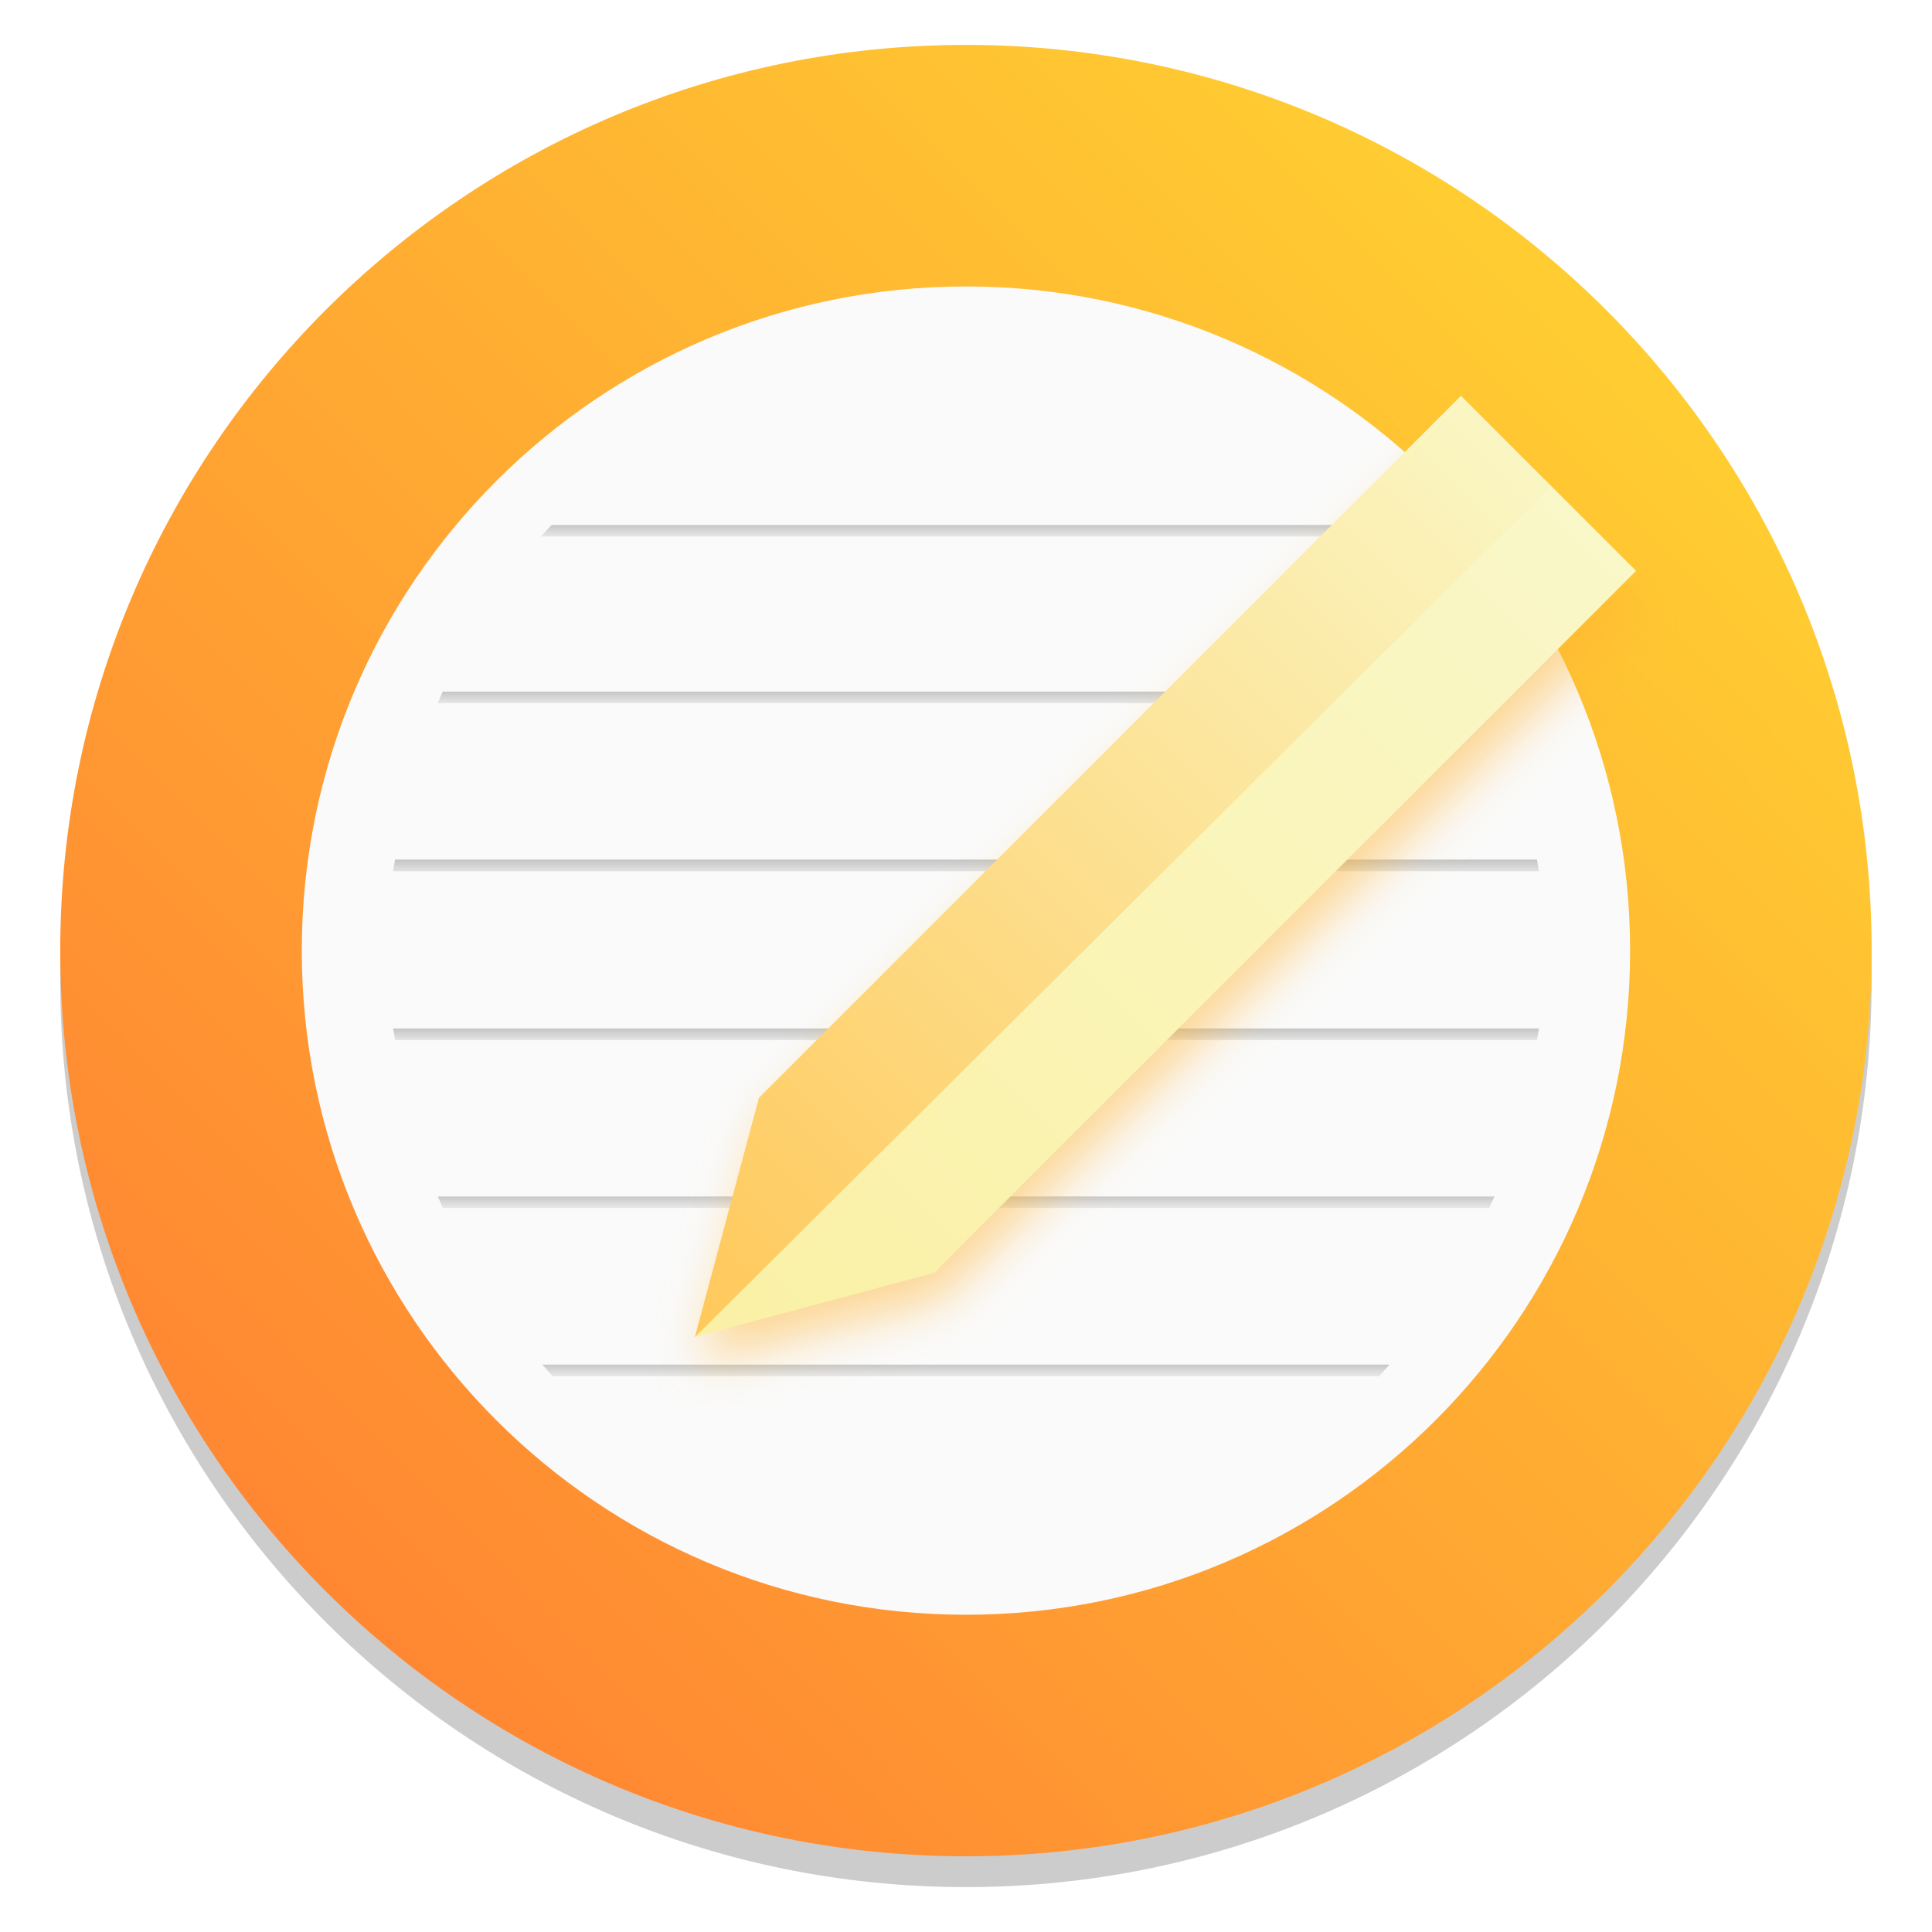
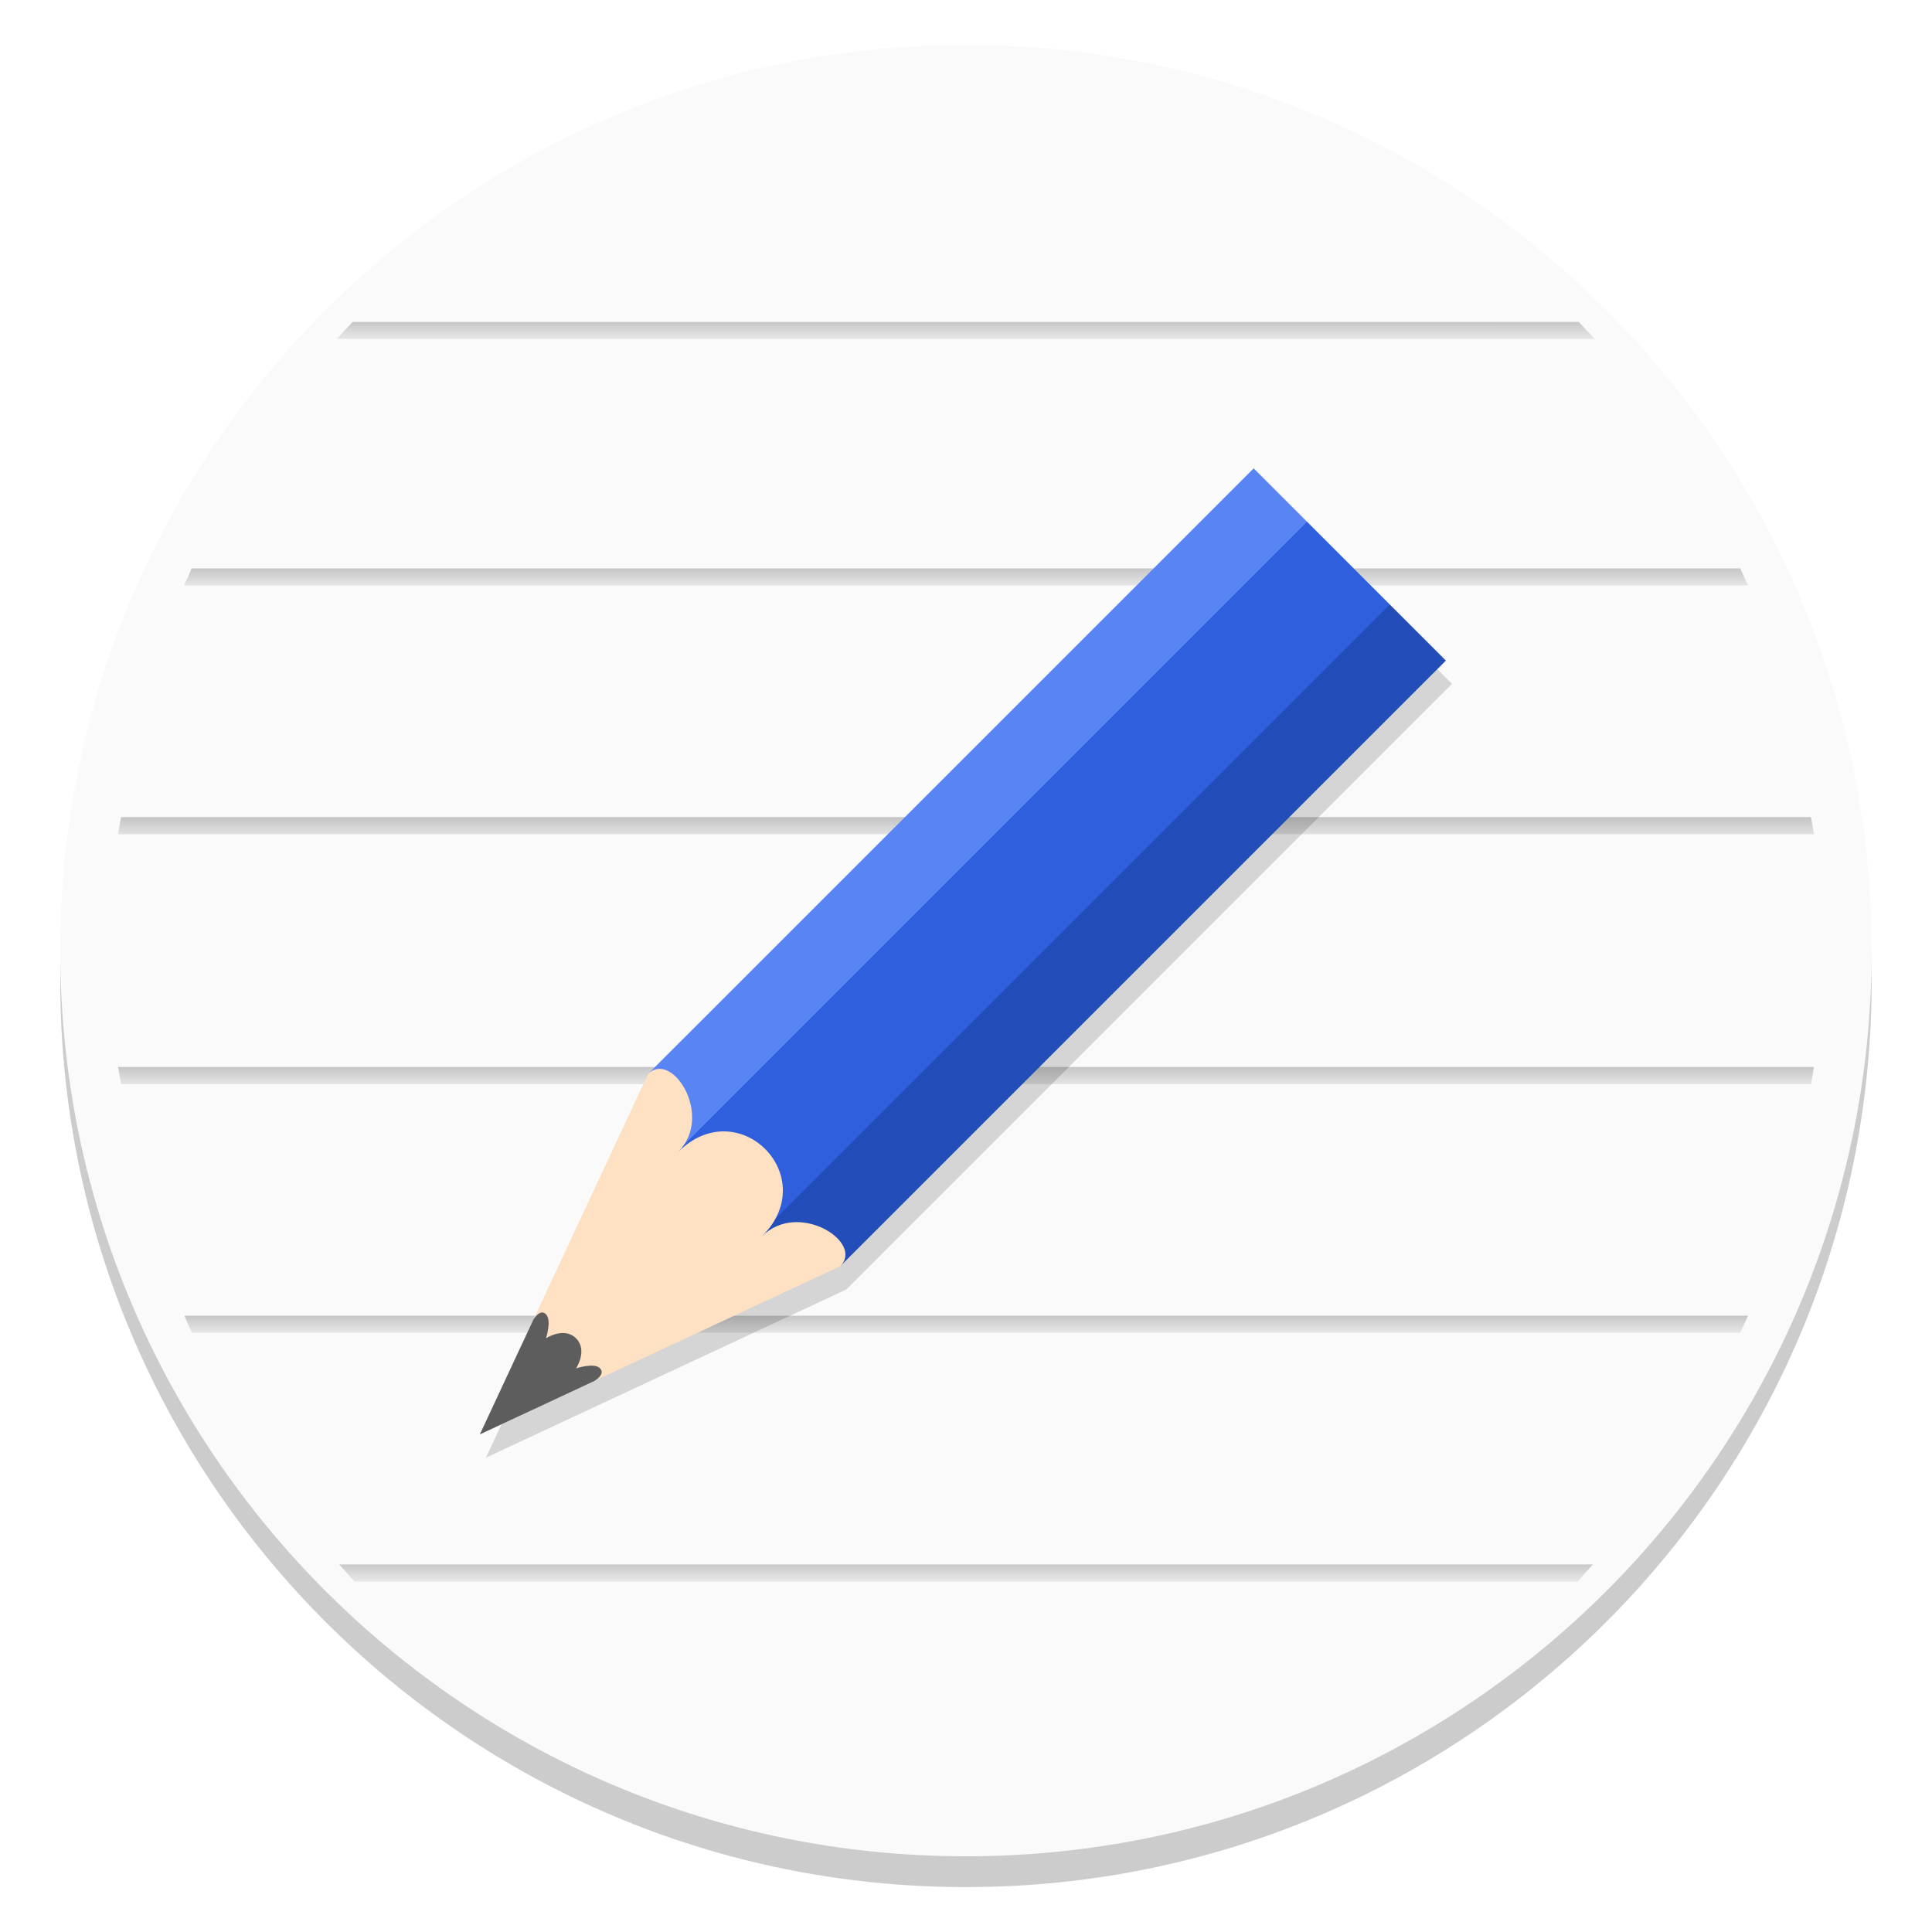
<svg xmlns="http://www.w3.org/2000/svg" xmlns:xlink="http://www.w3.org/1999/xlink" width="64" height="64" version="1.1" viewBox="0 0 16.933 16.933">
  <defs>
-     <linearGradient id="f" x1="10.798" x2="10.798" y1="282.88" y2="283.29" gradientTransform="matrix(.78707 0 0 .41432 -.32843 -112.88)" gradientUnits="userSpaceOnUse" xlink:href="#a" />
    <linearGradient id="a">
      <stop stop-color="#969696" offset="0" />
      <stop stop-color="#e6e6e6" stop-opacity=".902" offset="1" />
    </linearGradient>
-     <linearGradient id="g" x1="8.817" x2="8.817" y1="293.7" y2="294.12" gradientTransform="matrix(.70607 0 0 .41433 2.3658 -109.24)" gradientUnits="userSpaceOnUse" xlink:href="#a" />
-     <linearGradient id="e" x1="7.998" x2="7.998" y1="284.98" y2="285.41" gradientTransform="matrix(.70607 0 0 .41433 2.521 -112.14)" gradientUnits="userSpaceOnUse" xlink:href="#a" />
-     <linearGradient id="d" x1="8.764" x2="8.764" y1="287.18" y2="287.64" gradientTransform="matrix(.70607 0 0 .41433 2.5161 -111.42)" gradientUnits="userSpaceOnUse" xlink:href="#a" />
-     <linearGradient id="c" x1="8.318" x2="8.318" y1="289.36" y2="289.81" gradientTransform="matrix(.70607 0 0 .41433 2.5026 -110.69)" gradientUnits="userSpaceOnUse" xlink:href="#a" />
-     <linearGradient id="b" x1="8.255" x2="8.255" y1="291.55" y2="291.96" gradientTransform="matrix(.70607 0 0 .41434 2.5849 -109.98)" gradientUnits="userSpaceOnUse" xlink:href="#a" />
-     <linearGradient id="linearGradient1153-6" x1="22.053" x2="33.441" y1="10.438" y2="10.438" gradientTransform="rotate(-45,17.349,30.119)" gradientUnits="userSpaceOnUse">
-       <stop stop-color="#faf1a5" offset="0" />
-       <stop stop-color="#faf7c8" offset="1" />
+     <linearGradient id="f-3" x1="10.798" x2="10.798" y1="282.88" y2="283.29" gradientTransform="matrix(1.0543 0 0 .55499 -3.3237 125.99)" gradientUnits="userSpaceOnUse" xlink:href="#a" />
+     <linearGradient id="g-6" x1="8.817" x2="8.817" y1="293.7" y2="294.12" gradientTransform="matrix(.94579 0 0 .555 .28524 130.86)" gradientUnits="userSpaceOnUse" xlink:href="#a" />
+     <linearGradient id="e-7" x1="7.998" x2="7.998" y1="284.98" y2="285.41" gradientTransform="matrix(.94579 0 0 .555 .49316 126.98)" gradientUnits="userSpaceOnUse" xlink:href="#a" />
+     <linearGradient id="d-5" x1="8.764" x2="8.764" y1="287.18" y2="287.64" gradientTransform="matrix(.94579 0 0 .555 .48658 127.95)" gradientUnits="userSpaceOnUse" xlink:href="#a" />
+     <linearGradient id="c-3" x1="8.318" x2="8.318" y1="289.36" y2="289.81" gradientTransform="matrix(.94579 0 0 .555 .46856 128.92)" gradientUnits="userSpaceOnUse" xlink:href="#a" />
+     <linearGradient id="b-5" x1="8.255" x2="8.255" y1="291.55" y2="291.96" gradientTransform="matrix(.94579 0 0 .55502 .57869 129.88)" gradientUnits="userSpaceOnUse" xlink:href="#a" />
+     <linearGradient id="h" x1="624" x2="688" y1="369.24" y2="369.24" gradientUnits="userSpaceOnUse">
+       <stop stop-color="#5884f4" offset="0" />
+       <stop stop-color="#5884f4" offset=".278" />
+       <stop stop-color="#2f5fdd" offset=".278" />
+       <stop stop-color="#2f5fdd" offset=".707" />
+       <stop stop-color="#234db8" offset=".709" />
+       <stop stop-color="#234db8" offset="1" />
    </linearGradient>
-     <linearGradient id="linearGradient1161-7" x1="22.053" x2="33.441" y1="9.305" y2="9.305" gradientTransform="rotate(-45,17.349,30.119)" gradientUnits="userSpaceOnUse">
-       <stop stop-color="#ffc85a" offset="0" />
-       <stop stop-color="#faf6c3" offset="1" />
-     </linearGradient>
-     <linearGradient id="linearGradient1181" x1="16.449" x2=".467" y1=".568" y2="16.388" gradientUnits="userSpaceOnUse">
-       <stop stop-color="#ffdc32" offset="0" />
-       <stop stop-color="#ff7832" offset="1" />
-     </linearGradient>
-     <filter id="filter1292-3" x="-.06" y="-.06" width="1.12" height="1.12" color-interpolation-filters="sRGB">
-       <feGaussianBlur stdDeviation="0.222" />
-     </filter>
  </defs>
  <g transform="translate(-.0272 .0065001)" fill="#5e4aa6" stroke-width=".265">
    <circle cx="-330.35" cy="-328.38" r="0" />
    <circle cx="-312.11" cy="-326.25" r="0" />
    <circle cx="-306.02" cy="-333.07" r="0" />
    <circle cx="-308.84" cy="-326.01" r="0" />
  </g>
  <g fill="#5e4aa6" stroke-width=".265">
    <circle cx="-330.35" cy="-328.38" r="0" />
    <circle cx="-307.56" cy="-332.54" r="0" />
    <circle cx="-330.35" cy="-328.38" r="0" />
  </g>
-   <g transform="translate(-.027 -.1285)">
-     <circle cx="8.493" cy="8.73" r="7.938" opacity=".2" stroke-width=".14" />
-     <circle cx="8.493" cy="8.46" r="7.938" fill="url(#linearGradient1181)" style="paint-order:normal" />
-     <circle cx="8.493" cy="8.46" r="5.821" fill="#fafafa" stroke-width=".733" style="paint-order:normal" />
-     <circle cx="-330.35" cy="-328.38" r="0" fill="#5e4aa6" stroke-width=".265" />
-     <g transform="matrix(.90516 0 0 .90516 .80533 .7933)" stroke-width=".747">
-       <path d="m4.481 4.349c-0.032 0.033-0.059 0.062-0.102 0.111l8.23 7.316e-4c-0.044-0.045-0.064-0.069-0.105-0.112z" fill="url(#f)" opacity=".6" style="paint-order:normal" />
-       <path d="m4.391 12.479c0.036 0.039 0.06 0.068 0.101 0.112h8.003c0.037-0.042 0.056-0.064 0.1-0.112z" fill="url(#g)" opacity=".6" style="paint-order:normal" />
-       <path d="m3.427 5.962c-0.017 0.039-0.028 0.067-0.049 0.112h10.234c-0.018-0.038-0.035-0.076-0.051-0.112z" fill="url(#e)" opacity=".6" style="paint-order:normal" />
-       <path d="m2.965 7.589c-0.007 0.037-0.012 0.075-0.019 0.112h11.095c-0.007-0.037-0.011-0.076-0.019-0.112z" fill="url(#d)" opacity=".6" style="paint-order:normal" />
-       <path d="m2.946 9.224c0.007 0.037 0.013 0.075 0.02 0.112h11.057c0.007-0.04 0.013-0.072 0.019-0.112z" fill="url(#c)" opacity=".6" style="paint-order:normal" />
-       <path d="m3.38 10.851c0.016 0.04 0.03 0.07 0.048 0.112h10.131c0.017-0.038 0.027-0.06 0.052-0.112z" fill="url(#b)" opacity=".6" style="paint-order:normal" />
+   <g transform="translate(-.027 -.12849)">
+     <g transform="translate(0,-280.07)">
+       <circle cx="8.493" cy="288.8" r="7.938" opacity=".2" stroke-width=".14" />
+       <circle cx="8.493" cy="288.53" r="7.938" fill="#fafafa" style="paint-order:normal" />
+       <path d="m3.118 283.02c-0.042 0.044-0.079 0.084-0.137 0.149l11.024 9.8e-4c-0.059-0.061-0.086-0.092-0.141-0.15z" fill="url(#f-3)" opacity=".6" style="paint-order:normal" />
+       <path d="m2.999 293.91c0.049 0.052 0.081 0.091 0.135 0.15h10.72c0.05-0.056 0.075-0.086 0.134-0.15z" fill="url(#g-6)" opacity=".6" style="paint-order:normal" />
+       <path d="m1.706 285.18c-0.022 0.052-0.037 0.089-0.066 0.15h13.708c-0.024-0.05-0.046-0.101-0.068-0.15z" fill="url(#e-7)" opacity=".6" style="paint-order:normal" />
+       <path d="m1.088 287.36c-0.01 0.049-0.016 0.1-0.025 0.15h14.862c-0.009-0.05-0.015-0.101-0.026-0.15z" fill="url(#d-5)" opacity=".6" style="paint-order:normal" />
+       <path d="m1.062 289.55c0.009 0.05 0.017 0.1 0.027 0.15h14.811c0.009-0.054 0.017-0.097 0.025-0.15z" fill="url(#c-3)" opacity=".6" style="paint-order:normal" />
+       <path d="m1.644 291.73c0.022 0.053 0.04 0.093 0.065 0.15h13.57c0.023-0.051 0.037-0.08 0.069-0.15z" fill="url(#b-5)" opacity=".6" style="paint-order:normal" />
+       <circle cx="-330.35" cy="-48.312" r="0" fill="#5e4aa6" stroke-width=".265" />
    </g>
-     <circle cx="-307.56" cy="-332.54" r="0" fill="#5e4aa6" stroke-width=".265" />
-     <g transform="matrix(.92924 0 0 .9182 .25805 .61764)" fill="#ffb432" filter="url(#filter1292-3)" opacity=".5">
-       <path d="m6.357 12.475 2.258-0.605 6.621-6.621-0.851-0.851z" />
-       <path d="m6.358 12.477 0.605-2.258 6.621-6.621 0.851 0.851z" />
-     </g>
-     <g transform="matrix(.92924 0 0 .92924 .20872 .25414)">
-       <path d="m6.357 12.475 2.258-0.605 6.621-6.621-0.851-0.851z" fill="url(#linearGradient1153-6)" />
-       <path d="m6.358 12.477 0.605-2.258 6.621-6.621 0.851 0.851z" fill="url(#linearGradient1161-7)" />
+     <g transform="matrix(.026324 .026324 -.028551 .028551 -1.6011 -16.003)" enable-background="new" stroke-width="2">
+       <path transform="matrix(5.0254,-4.6334,5.0254,4.6334,334.37,252.21)" d="m41.834 16.771-20.062 20.062-3.795 8.133c-1.17e-4 2.02e-4 -0.004 0.006-0.004 0.006l-1.772 3.799h2e-3l3.797-1.772 8.141-3.799 1.193-1.195 18.867-18.865-6.367-6.369z" opacity=".15" stroke-width=".293" />
+       <path d="m688 319.36-32 81.138-32-81.138v-11.064h64z" fill="#fee1c2" />
+       <path d="m645.81 374.68 10.188 25.817 10.188-25.817s0.776-2.766-1.206-2.766-3.947 3.688-3.947 3.688-1.035-4.61-5.014-4.61-5.014 4.61-5.014 4.61-2.008-3.688-4.008-3.688-1.188 2.766-1.188 2.766z" color="#000000" enable-background="accumulate" fill="#5d5d5d" />
+       <path d="m624 319.36c0-7.376 18-3.688 18 7.376 0-18.44 28-18.44 28 0 0-11.064 18-14.752 18-7.376v-185.9h-64z" fill="url(#h)" />
    </g>
  </g>
</svg>
